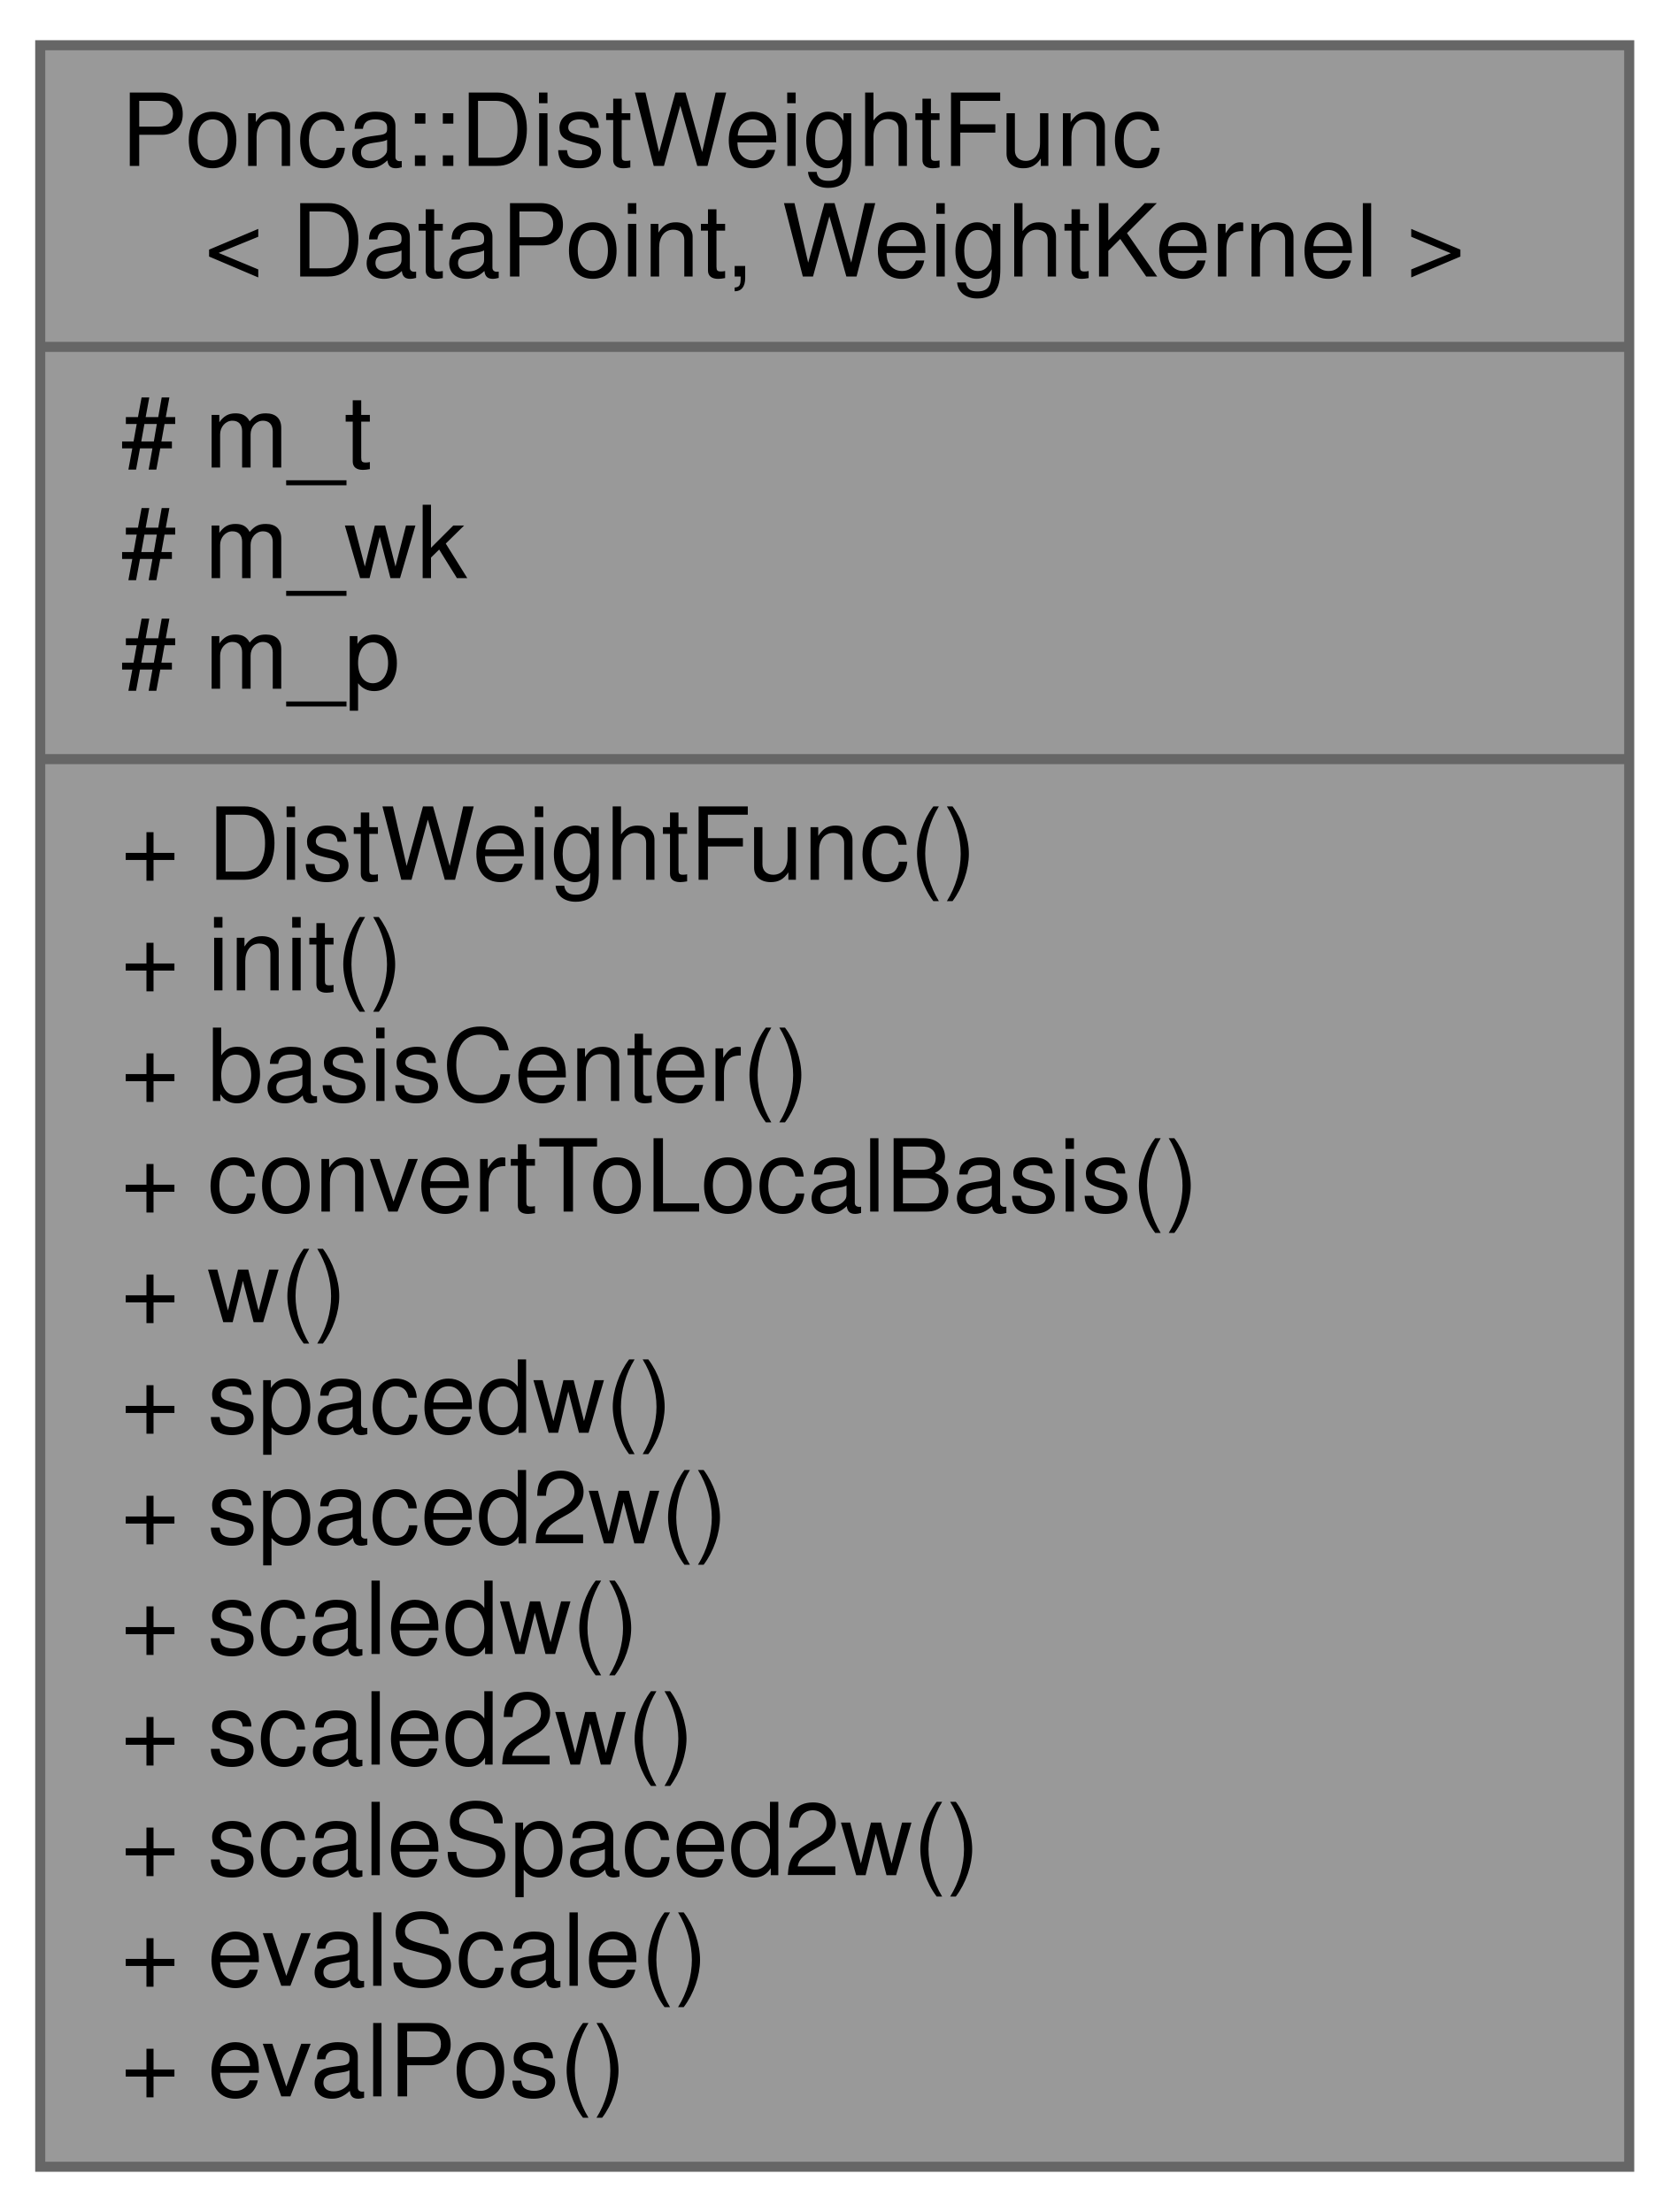
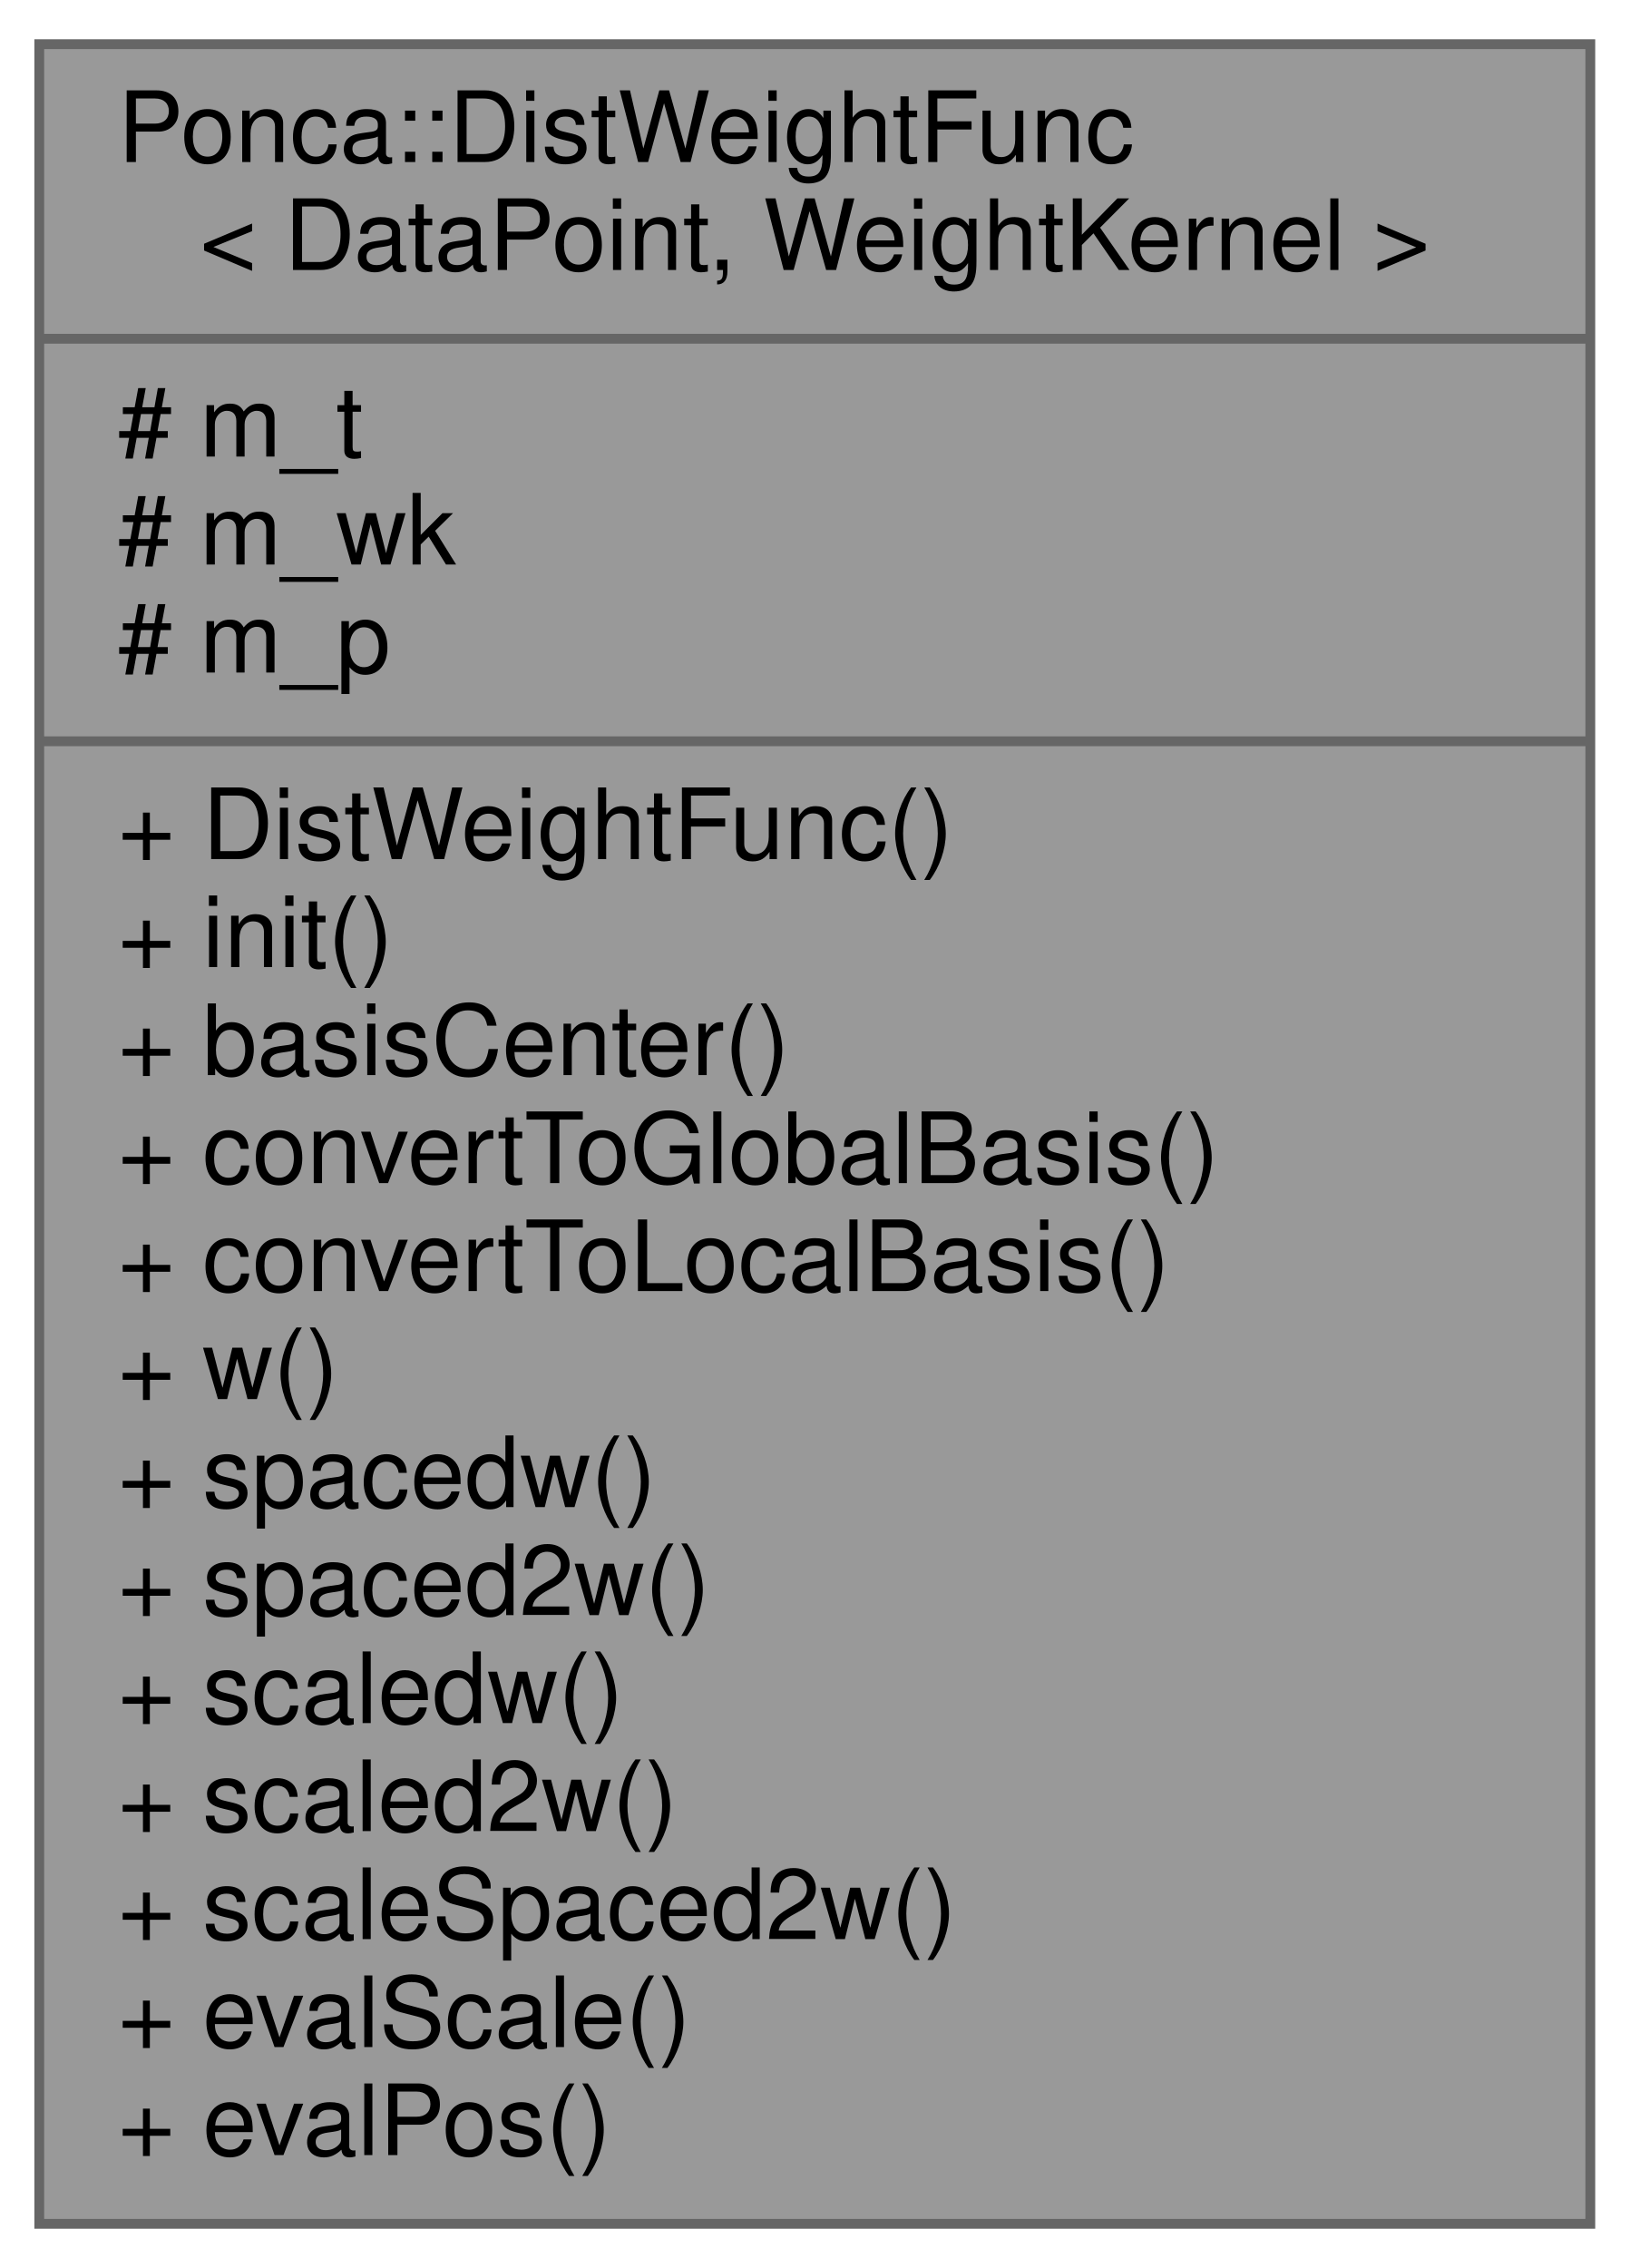
- <svg xmlns="http://www.w3.org/2000/svg" xmlns:xlink="http://www.w3.org/1999/xlink" width="166pt" height="220pt" viewBox="0.00 0.00 166.00 220.00">
-   <g id="graph0" class="graph" transform="scale(1 1) rotate(0) translate(4 216)">
+ <svg xmlns="http://www.w3.org/2000/svg" xmlns:xlink="http://www.w3.org/1999/xlink" width="166pt" height="231pt" viewBox="0.00 0.00 166.00 231.00">
+   <g id="graph0" class="graph" transform="scale(1 1) rotate(0) translate(4 227)">
    <g id="node1" class="node">
      <g id="a_node1">
        <a xlink:title="Weighting function based on the euclidean distance between a query and a reference position.">
-           <polygon fill="#999999" stroke="#666666" points="0,-0.5 0,-211.5 158,-211.5 158,-0.5 0,-0.5" />
-           <text text-anchor="start" x="8" y="-199.5" font-family="Helvetica,sans-Serif" font-size="10.00">Ponca::DistWeightFunc</text>
-           <text text-anchor="middle" x="79" y="-188.5" font-family="Helvetica,sans-Serif" font-size="10.00">&lt; DataPoint, WeightKernel &gt;</text>
-           <polyline fill="none" stroke="#666666" points="0,-181.5 158,-181.5 " />
-           <text text-anchor="start" x="8" y="-169.5" font-family="Helvetica,sans-Serif" font-size="10.00"># m_t</text>
-           <text text-anchor="start" x="8" y="-158.5" font-family="Helvetica,sans-Serif" font-size="10.00"># m_wk</text>
-           <text text-anchor="start" x="8" y="-147.5" font-family="Helvetica,sans-Serif" font-size="10.00"># m_p</text>
-           <polyline fill="none" stroke="#666666" points="0,-140.5 158,-140.5 " />
-           <text text-anchor="start" x="8" y="-128.5" font-family="Helvetica,sans-Serif" font-size="10.00">+ DistWeightFunc()</text>
-           <text text-anchor="start" x="8" y="-117.5" font-family="Helvetica,sans-Serif" font-size="10.00">+ init()</text>
-           <text text-anchor="start" x="8" y="-106.5" font-family="Helvetica,sans-Serif" font-size="10.00">+ basisCenter()</text>
+           <polygon fill="#999999" stroke="#666666" points="0,-0.5 0,-222.5 158,-222.5 158,-0.5 0,-0.5" />
+           <text text-anchor="start" x="8" y="-210.5" font-family="Helvetica,sans-Serif" font-size="10.00">Ponca::DistWeightFunc</text>
+           <text text-anchor="middle" x="79" y="-199.5" font-family="Helvetica,sans-Serif" font-size="10.00">&lt; DataPoint, WeightKernel &gt;</text>
+           <polyline fill="none" stroke="#666666" points="0,-192.5 158,-192.5 " />
+           <text text-anchor="start" x="8" y="-180.5" font-family="Helvetica,sans-Serif" font-size="10.00"># m_t</text>
+           <text text-anchor="start" x="8" y="-169.5" font-family="Helvetica,sans-Serif" font-size="10.00"># m_wk</text>
+           <text text-anchor="start" x="8" y="-158.5" font-family="Helvetica,sans-Serif" font-size="10.00"># m_p</text>
+           <polyline fill="none" stroke="#666666" points="0,-151.5 158,-151.5 " />
+           <text text-anchor="start" x="8" y="-139.5" font-family="Helvetica,sans-Serif" font-size="10.00">+ DistWeightFunc()</text>
+           <text text-anchor="start" x="8" y="-128.5" font-family="Helvetica,sans-Serif" font-size="10.00">+ init()</text>
+           <text text-anchor="start" x="8" y="-117.5" font-family="Helvetica,sans-Serif" font-size="10.00">+ basisCenter()</text>
+           <text text-anchor="start" x="8" y="-106.5" font-family="Helvetica,sans-Serif" font-size="10.00">+ convertToGlobalBasis()</text>
          <text text-anchor="start" x="8" y="-95.5" font-family="Helvetica,sans-Serif" font-size="10.00">+ convertToLocalBasis()</text>
          <text text-anchor="start" x="8" y="-84.5" font-family="Helvetica,sans-Serif" font-size="10.00">+ w()</text>
          <text text-anchor="start" x="8" y="-73.5" font-family="Helvetica,sans-Serif" font-size="10.00">+ spacedw()</text>
          <text text-anchor="start" x="8" y="-62.5" font-family="Helvetica,sans-Serif" font-size="10.00">+ spaced2w()</text>
          <text text-anchor="start" x="8" y="-51.5" font-family="Helvetica,sans-Serif" font-size="10.00">+ scaledw()</text>
          <text text-anchor="start" x="8" y="-40.5" font-family="Helvetica,sans-Serif" font-size="10.00">+ scaled2w()</text>
          <text text-anchor="start" x="8" y="-29.5" font-family="Helvetica,sans-Serif" font-size="10.00">+ scaleSpaced2w()</text>
          <text text-anchor="start" x="8" y="-18.5" font-family="Helvetica,sans-Serif" font-size="10.00">+ evalScale()</text>
          <text text-anchor="start" x="8" y="-7.5" font-family="Helvetica,sans-Serif" font-size="10.00">+ evalPos()</text>
        </a>
      </g>
    </g>
  </g>
</svg>
